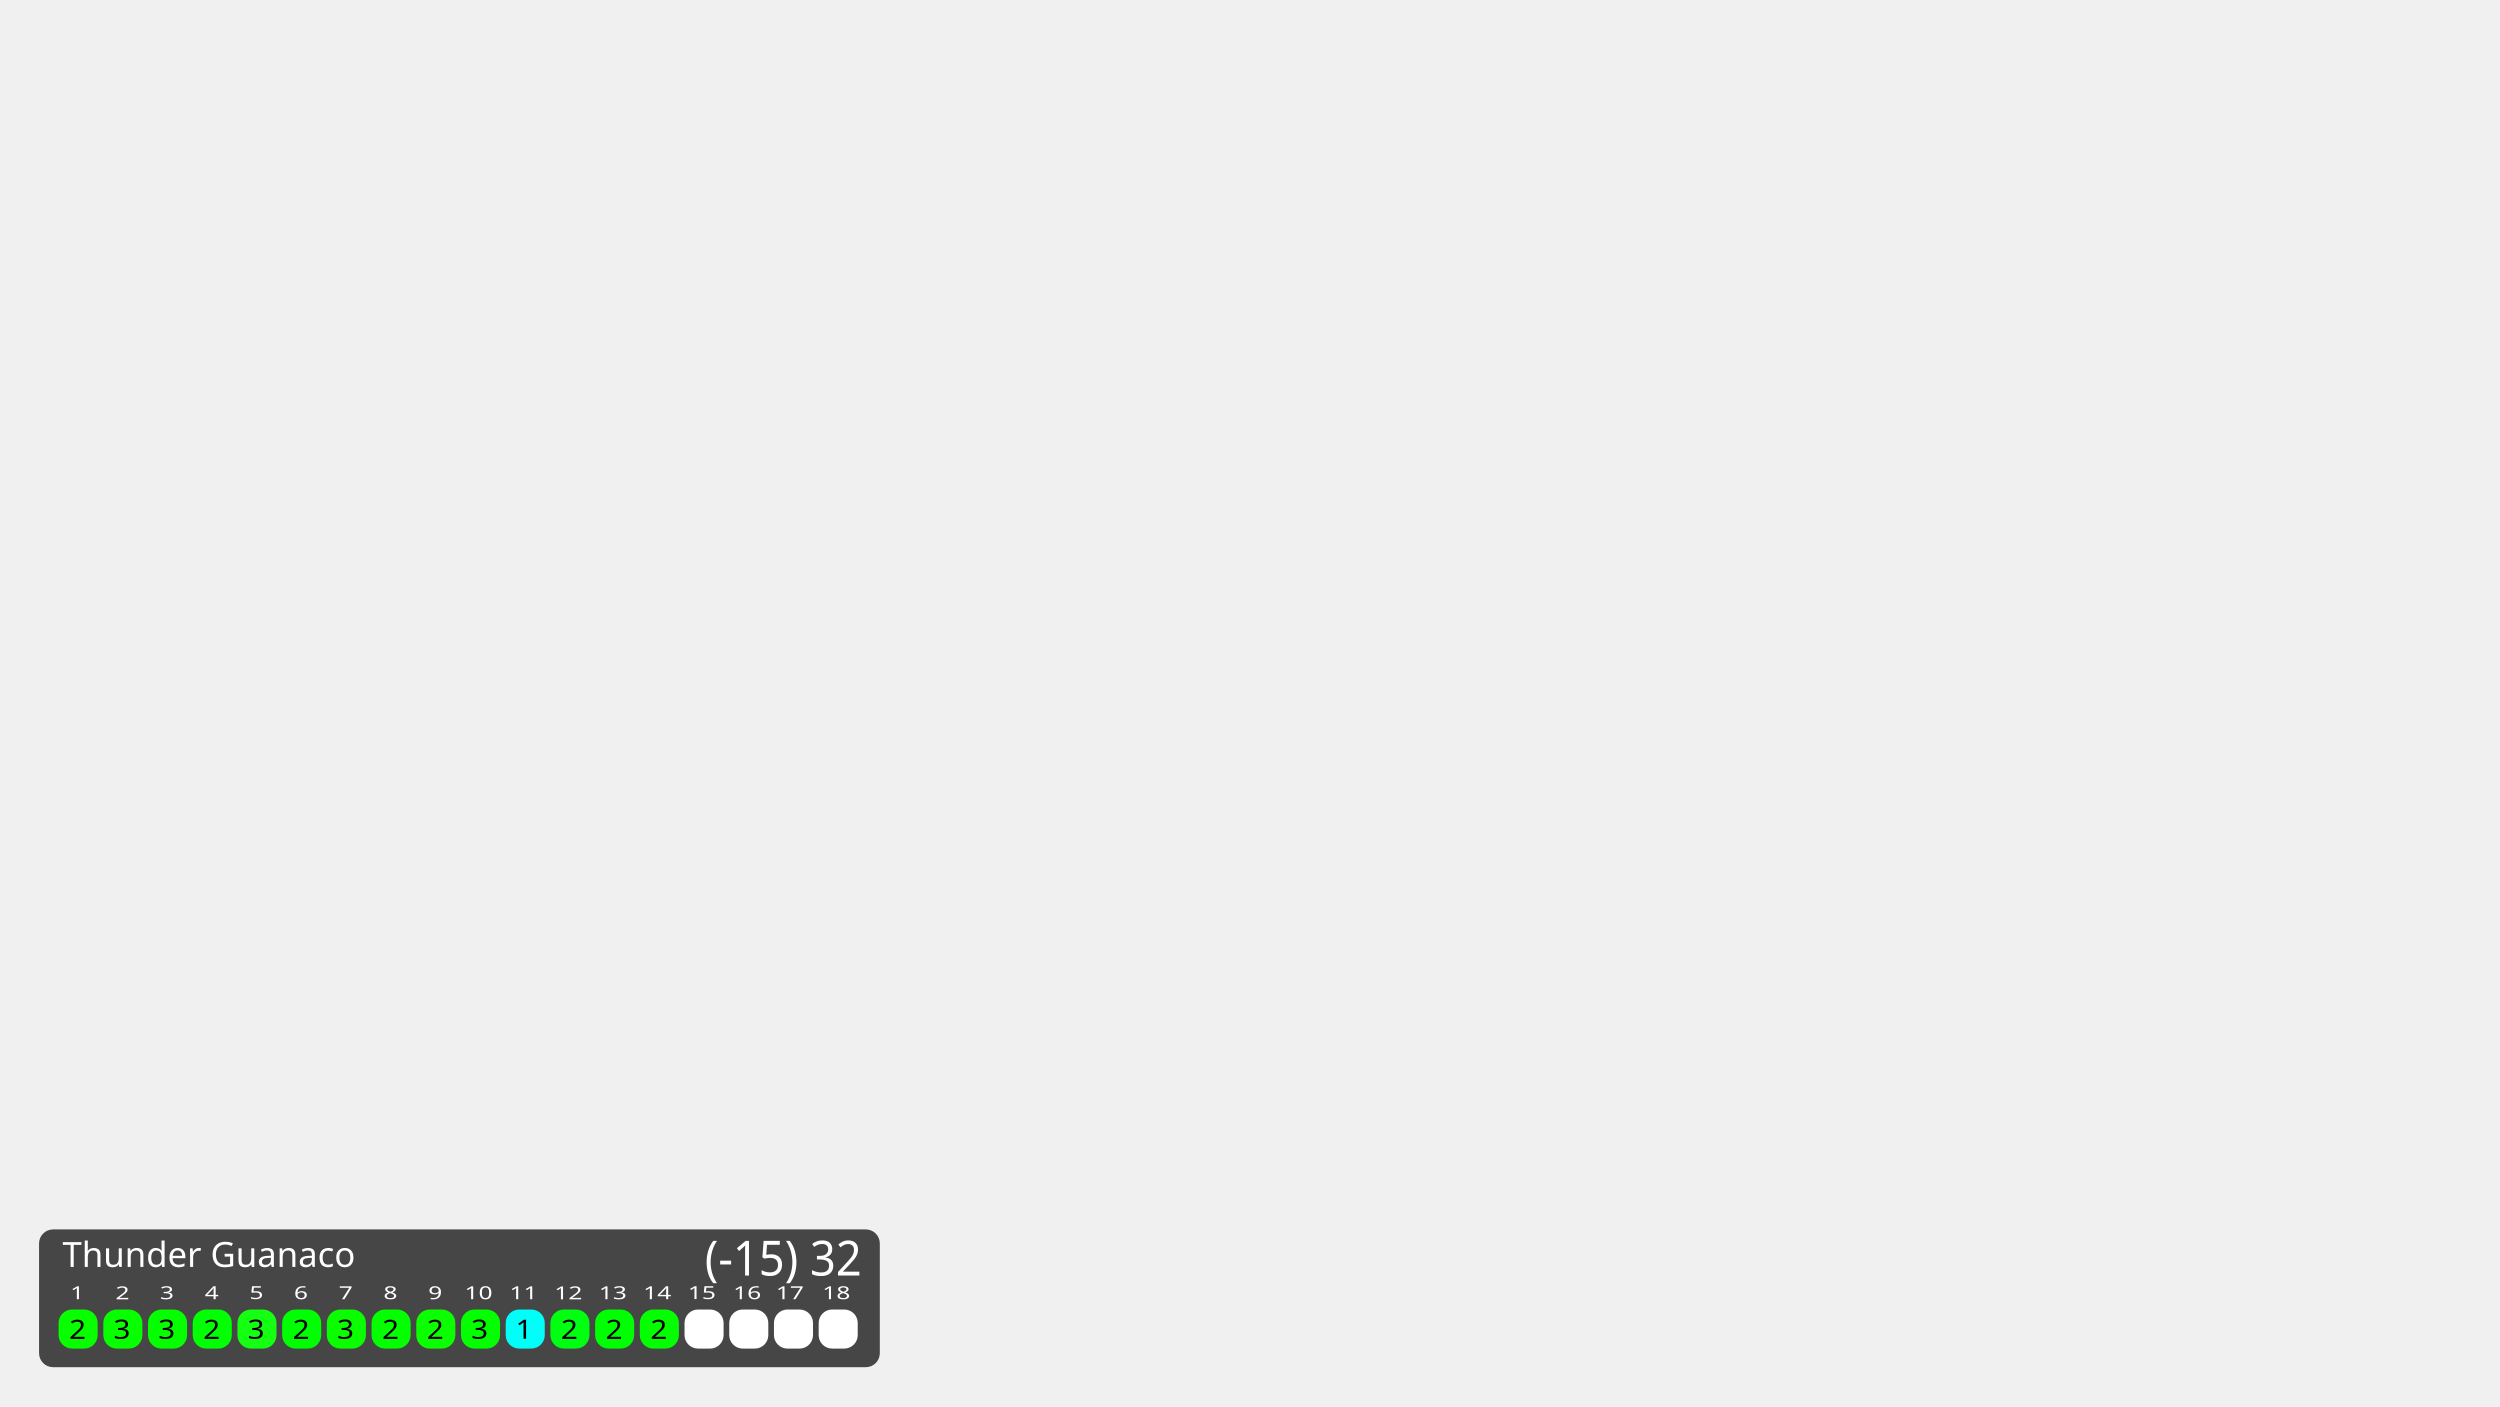
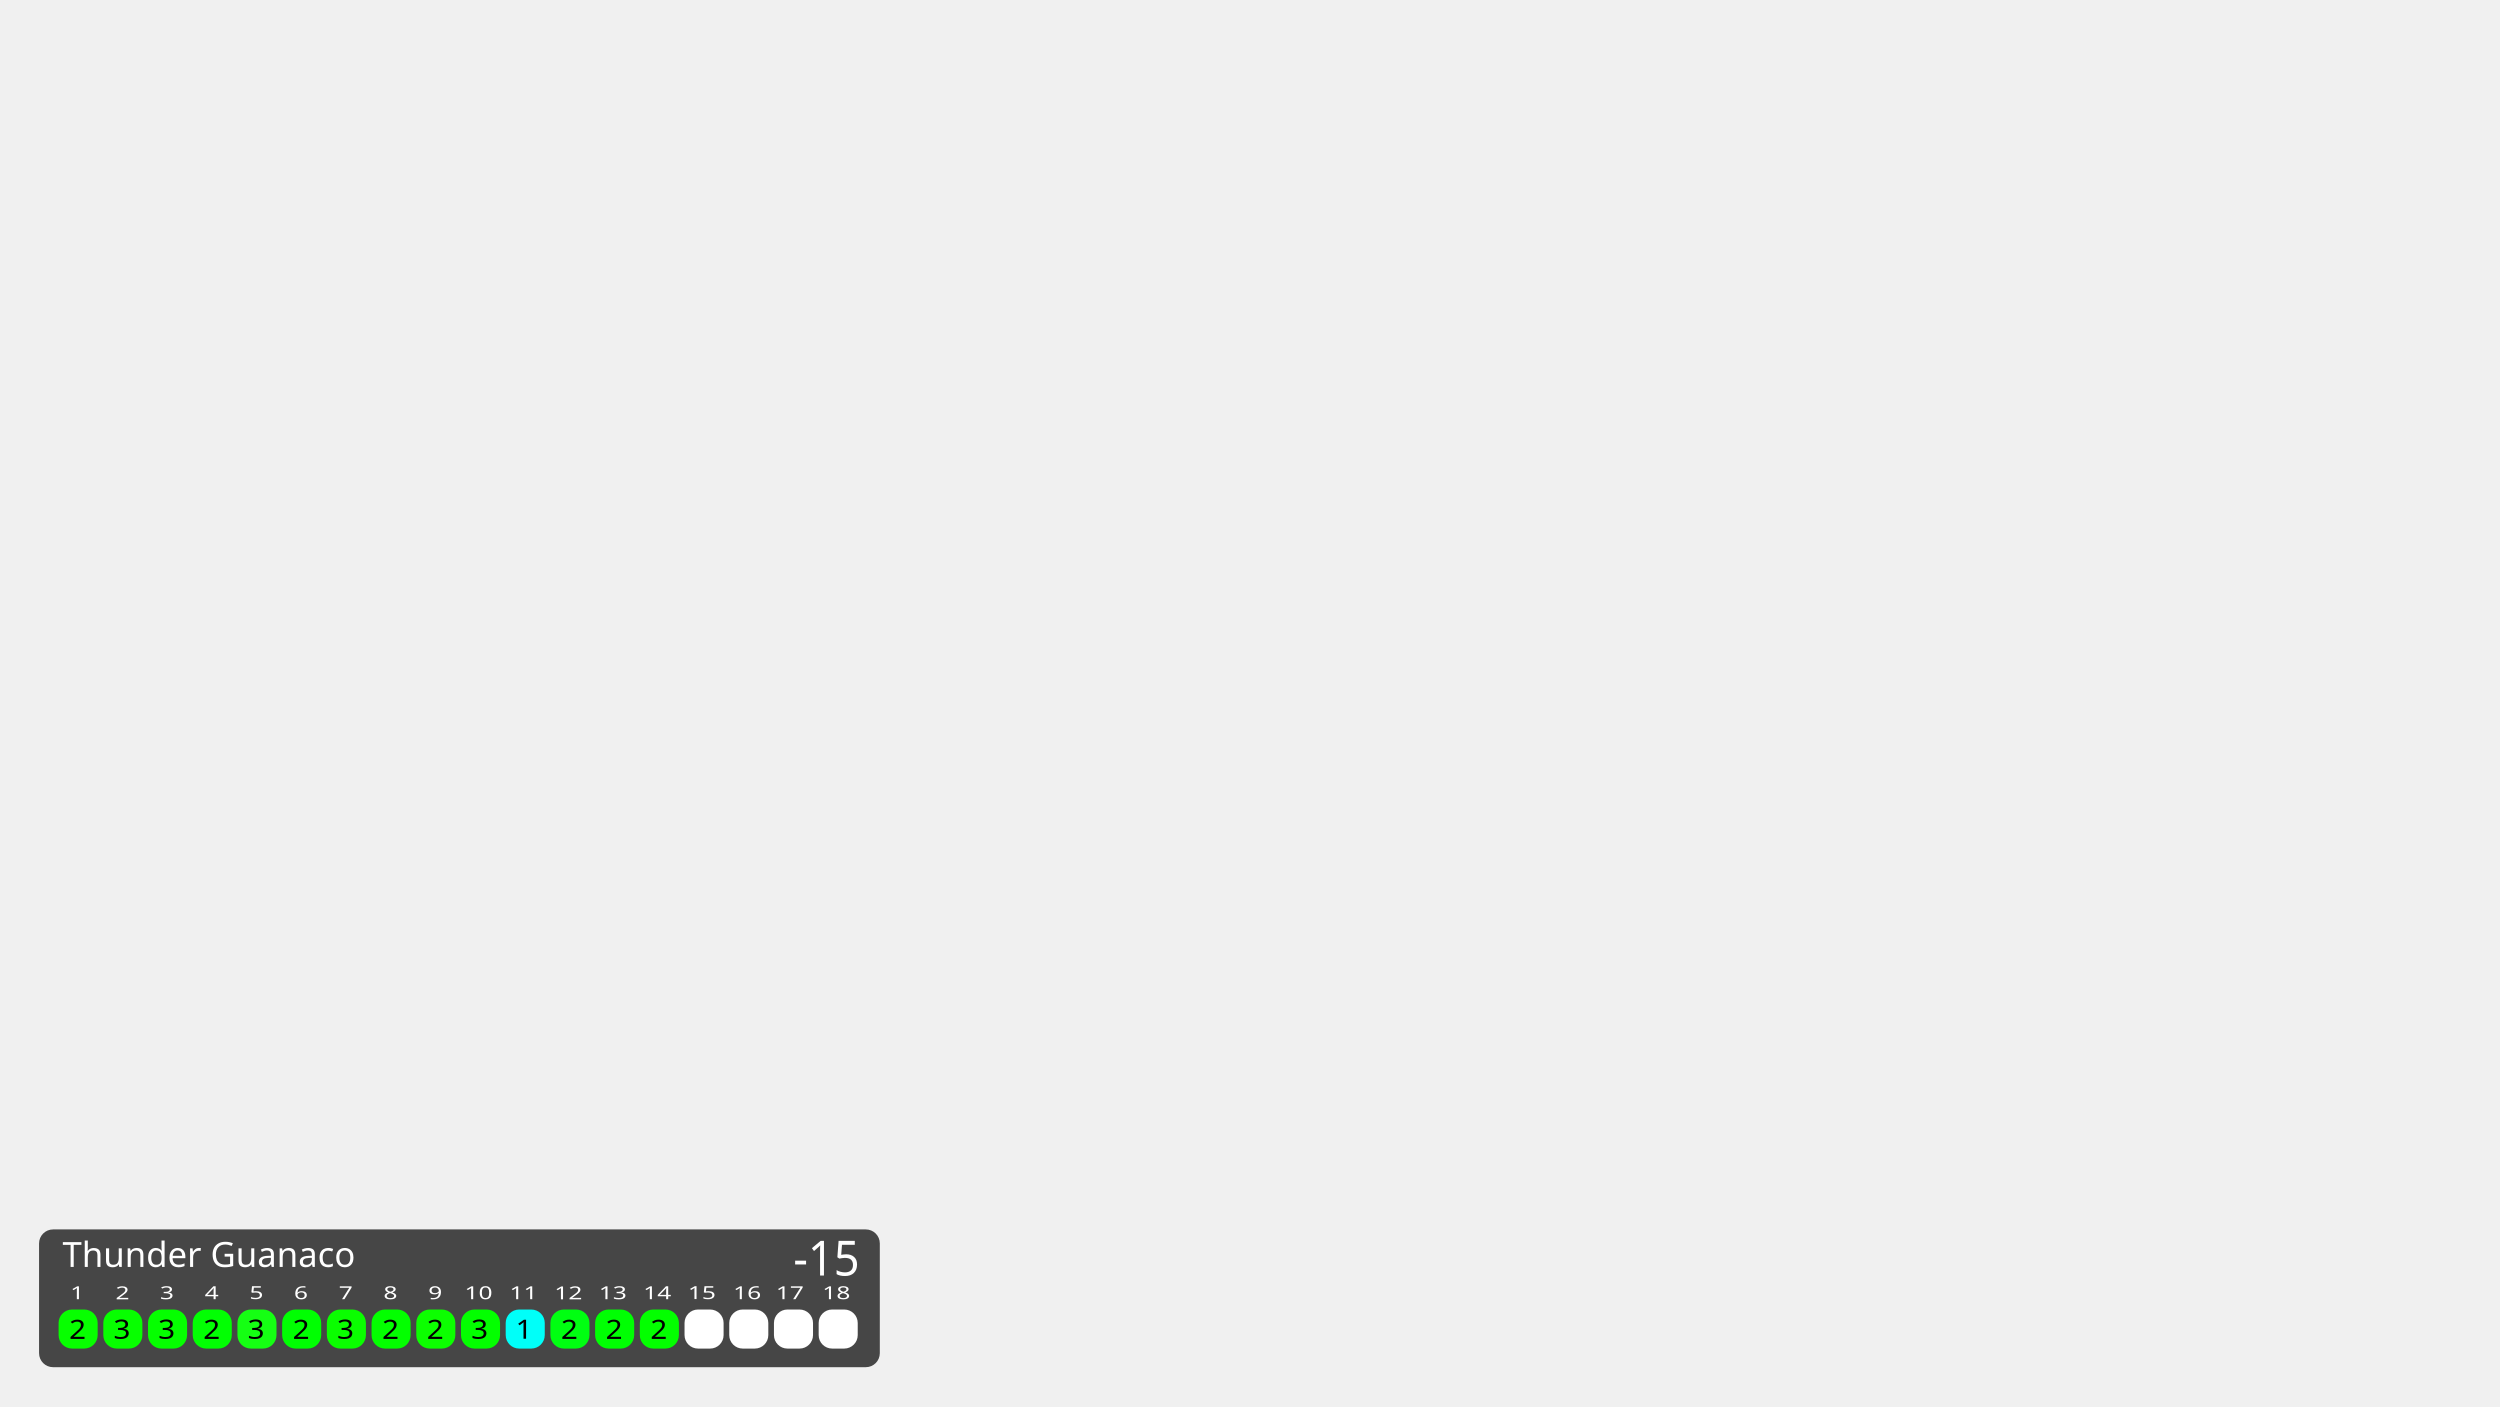
<svg xmlns="http://www.w3.org/2000/svg" width="1920px" height="1080px" viewBox="0 0 1920 1080" version="1.1" id="SVGRoot">
  <defs id="defs815" />
  <g id="layer1">
    <rect style="opacity:1;fill:#000000;fill-opacity:0.71;stroke:none;stroke-width:7.395;stroke-linejoin:bevel;stroke-miterlimit:4;stroke-dasharray:none;stroke-opacity:0.049" id="rect2470" width="645.696" height="105.8" x="30" y="944.2" ry="10.763" />
-     <text xml:space="preserve" style="font-style:normal;font-weight:normal;font-size:35.98px;line-height:1.25;font-family:sans-serif;letter-spacing:0px;word-spacing:0px;fill:#000000;fill-opacity:1;stroke:none;stroke-width:0.899" x="560.828" y="945.486" id="text2486" transform="scale(0.9651485,1.03611)">
-       <tspan id="tspan2484" x="560.828" y="945.486" style="font-style:normal;font-variant:normal;font-weight:normal;font-stretch:normal;font-family:'Noto Sans';-inkscape-font-specification:'Noto Sans';fill:#ffffff;fill-opacity:1;stroke-width:0.899">(-15) 32</tspan>
+     <text xml:space="preserve" style="font-style:normal;font-weight:normal;font-size:35.98px;line-height:1.25;font-family:sans-serif;letter-spacing:0px;word-spacing:0px;fill:#000000;fill-opacity:1;stroke:none;stroke-width:0.899" x="631.283" y="945.486" id="text2486" transform="scale(0.9651485,1.03611)">
+       <tspan id="tspan2484" x="631.283" y="945.486" style="font-style:normal;font-variant:normal;font-weight:normal;font-stretch:normal;font-family:'Noto Sans';-inkscape-font-specification:'Noto Sans';fill:#ffffff;fill-opacity:1;stroke-width:0.899">-15</tspan>
    </text>
    <rect style="opacity:1;fill:#07ff00;fill-opacity:1;stroke:none;stroke-width:1.971;stroke-linejoin:bevel;stroke-miterlimit:4;stroke-dasharray:none;stroke-opacity:0.049" id="rect2492" width="30" height="30" x="45" y="1005.707" ry="10.357" />
    <rect style="opacity:1;fill:#07ff00;fill-opacity:1;stroke:none;stroke-width:1.971;stroke-linejoin:bevel;stroke-miterlimit:4;stroke-dasharray:none;stroke-opacity:0.049" id="rect2492-3" width="30" height="30" x="79.337" y="1005.707" ry="10.357" />
    <rect style="opacity:1;fill:#05ff00;fill-opacity:1;stroke:none;stroke-width:1.971;stroke-linejoin:bevel;stroke-miterlimit:4;stroke-dasharray:none;stroke-opacity:0.049" id="rect2492-5" width="30" height="30" x="113.675" y="1005.707" ry="10.357" />
    <rect style="opacity:1;fill:#02ff03;fill-opacity:1;stroke:none;stroke-width:1.971;stroke-linejoin:bevel;stroke-miterlimit:4;stroke-dasharray:none;stroke-opacity:0.049" id="rect2492-3-3" width="30" height="30" x="148.012" y="1005.707" ry="10.357" />
    <rect style="opacity:1;fill:#15ff13;fill-opacity:1;stroke:none;stroke-width:1.971;stroke-linejoin:bevel;stroke-miterlimit:4;stroke-dasharray:none;stroke-opacity:0.049" id="rect2492-56" width="30" height="30" x="182.349" y="1005.707" ry="10.357" />
    <rect style="opacity:1;fill:#00ff02;fill-opacity:1;stroke:none;stroke-width:1.971;stroke-linejoin:bevel;stroke-miterlimit:4;stroke-dasharray:none;stroke-opacity:0.049" id="rect2492-3-2" width="30" height="30" x="216.687" y="1005.707" ry="10.357" />
    <rect style="opacity:1;fill:#0afe00;fill-opacity:1;stroke:none;stroke-width:1.971;stroke-linejoin:bevel;stroke-miterlimit:4;stroke-dasharray:none;stroke-opacity:0.049" id="rect2492-5-9" width="30" height="30" x="251.024" y="1005.707" ry="10.357" />
    <rect style="opacity:1;fill:#03ff00;fill-opacity:1;stroke:none;stroke-width:1.971;stroke-linejoin:bevel;stroke-miterlimit:4;stroke-dasharray:none;stroke-opacity:0.049" id="rect2492-3-3-1" width="30" height="30" x="285.361" y="1005.707" ry="10.357" />
    <rect style="opacity:1;fill:#0cff00;fill-opacity:1;stroke:none;stroke-width:1.971;stroke-linejoin:bevel;stroke-miterlimit:4;stroke-dasharray:none;stroke-opacity:0.049" id="rect2492-2" width="30" height="30" x="319.699" y="1005.707" ry="10.357" />
    <rect style="opacity:1;fill:#03ff00;fill-opacity:1;stroke:none;stroke-width:1.971;stroke-linejoin:bevel;stroke-miterlimit:4;stroke-dasharray:none;stroke-opacity:0.049" id="rect2492-3-7" width="30" height="30" x="354.036" y="1005.707" ry="10.357" />
    <rect style="opacity:1;fill:#00fff9;fill-opacity:1;stroke:none;stroke-width:1.971;stroke-linejoin:bevel;stroke-miterlimit:4;stroke-dasharray:none;stroke-opacity:0.049" id="rect2492-5-0" width="30" height="30" x="388.373" y="1005.707" ry="10.357" />
    <rect style="opacity:1;fill:#00ff11;fill-opacity:1;stroke:none;stroke-width:1.971;stroke-linejoin:bevel;stroke-miterlimit:4;stroke-dasharray:none;stroke-opacity:0.049" id="rect2492-3-3-9" width="30" height="30" x="422.711" y="1005.707" ry="10.357" />
    <rect style="opacity:1;fill:#00ff03;fill-opacity:1;stroke:none;stroke-width:1.971;stroke-linejoin:bevel;stroke-miterlimit:4;stroke-dasharray:none;stroke-opacity:0.049" id="rect2492-0" width="30" height="30" x="457.048" y="1005.707" ry="10.357" />
    <rect style="opacity:1;fill:#03ff00;fill-opacity:1;stroke:none;stroke-width:1.971;stroke-linejoin:bevel;stroke-miterlimit:4;stroke-dasharray:none;stroke-opacity:0.049" id="rect2492-3-6" width="30" height="30" x="491.385" y="1005.707" ry="10.357" />
    <rect style="opacity:1;fill:#ffffff;fill-opacity:1;stroke:none;stroke-width:1.971;stroke-linejoin:bevel;stroke-miterlimit:4;stroke-dasharray:none;stroke-opacity:0.049" id="rect2492-5-1" width="30" height="30" x="525.723" y="1005.707" ry="10.357" />
    <rect style="opacity:1;fill:#ffffff;fill-opacity:1;stroke:none;stroke-width:1.971;stroke-linejoin:bevel;stroke-miterlimit:4;stroke-dasharray:none;stroke-opacity:0.049" id="rect2492-3-3-5" width="30" height="30" x="560.06" y="1005.707" ry="10.357" />
    <rect style="opacity:1;fill:#ffffff;fill-opacity:1;stroke:none;stroke-width:1.971;stroke-linejoin:bevel;stroke-miterlimit:4;stroke-dasharray:none;stroke-opacity:0.049" id="rect2492-56-5" width="30" height="30" x="594.397" y="1005.707" ry="10.357" />
    <rect style="opacity:1;fill:#ffffff;fill-opacity:1;stroke:none;stroke-width:1.971;stroke-linejoin:bevel;stroke-miterlimit:4;stroke-dasharray:none;stroke-opacity:0.049" id="rect2492-3-2-4" width="30" height="30" x="628.735" y="1005.707" ry="10.357" />
    <text xml:space="preserve" style="font-style:normal;font-weight:normal;font-size:16.124px;line-height:1.25;font-family:sans-serif;letter-spacing:0px;word-spacing:0px;fill:#ffffff;fill-opacity:1;stroke:none;stroke-width:0.403" x="46.208" y="1164.85" id="text848" transform="scale(1.167445,0.8565716)">
      <tspan id="tspan846" x="46.208" y="1164.85" style="fill:#ffffff;fill-opacity:1;stroke-width:0.403">1</tspan>
    </text>
    <text xml:space="preserve" style="font-style:normal;font-weight:normal;font-size:16.124px;line-height:1.25;font-family:sans-serif;letter-spacing:0px;word-spacing:0px;fill:#ffffff;fill-opacity:1;stroke:none;stroke-width:0.403" x="75.978" y="1164.956" id="text848-7" transform="scale(1.167445,0.8565716)">
      <tspan id="tspan846-5" x="75.978" y="1164.956" style="fill:#ffffff;fill-opacity:1;stroke-width:0.403">2</tspan>
    </text>
    <text xml:space="preserve" style="font-style:normal;font-weight:normal;font-size:16.124px;line-height:1.25;font-family:sans-serif;letter-spacing:0px;word-spacing:0px;fill:#ffffff;fill-opacity:1;stroke:none;stroke-width:0.403" x="105.205" y="1164.842" id="text848-7-3" transform="scale(1.167445,0.8565716)">
      <tspan id="tspan846-5-5" x="105.205" y="1164.842" style="fill:#ffffff;fill-opacity:1;stroke-width:0.403">3</tspan>
    </text>
    <text xml:space="preserve" style="font-style:normal;font-weight:normal;font-size:16.124px;line-height:1.25;font-family:sans-serif;letter-spacing:0px;word-spacing:0px;fill:#ffffff;fill-opacity:1;stroke:none;stroke-width:0.403" x="134.644" y="1164.85" id="text848-7-3-6" transform="scale(1.167445,0.8565716)">
      <tspan id="tspan846-5-5-2" x="134.644" y="1164.85" style="fill:#ffffff;fill-opacity:1;stroke-width:0.403">4</tspan>
    </text>
    <text xml:space="preserve" style="font-style:normal;font-weight:normal;font-size:16.124px;line-height:1.25;font-family:sans-serif;letter-spacing:0px;word-spacing:0px;fill:#ffffff;fill-opacity:1;stroke:none;stroke-width:0.403" x="164.08" y="1164.736" id="text848-7-3-6-9" transform="scale(1.167445,0.8565716)">
      <tspan id="tspan846-5-5-2-1" x="164.08" y="1164.736" style="fill:#ffffff;fill-opacity:1;stroke-width:0.403">5</tspan>
    </text>
    <text xml:space="preserve" style="font-style:normal;font-weight:normal;font-size:16.124px;line-height:1.25;font-family:sans-serif;letter-spacing:0px;word-spacing:0px;fill:#ffffff;fill-opacity:1;stroke:none;stroke-width:0.403" x="193.354" y="1164.842" id="text848-7-3-6-9-2" transform="scale(1.167445,0.8565716)">
      <tspan id="tspan846-5-5-2-1-7" x="193.354" y="1164.842" style="fill:#ffffff;fill-opacity:1;stroke-width:0.403">6</tspan>
    </text>
    <text xml:space="preserve" style="font-style:normal;font-weight:normal;font-size:16.124px;line-height:1.25;font-family:sans-serif;letter-spacing:0px;word-spacing:0px;fill:#ffffff;fill-opacity:1;stroke:none;stroke-width:0.403" x="222.848" y="1164.85" id="text848-7-3-6-9-2-0" transform="scale(1.167445,0.8565716)">
      <tspan id="tspan846-5-5-2-1-7-9" x="222.848" y="1164.85" style="fill:#ffffff;fill-opacity:1;stroke-width:0.403">7</tspan>
    </text>
    <text xml:space="preserve" style="font-style:normal;font-weight:normal;font-size:16.124px;line-height:1.25;font-family:sans-serif;letter-spacing:0px;word-spacing:0px;fill:#ffffff;fill-opacity:1;stroke:none;stroke-width:0.403" x="252.236" y="1164.842" id="text848-7-3-6-9-2-0-3" transform="scale(1.167445,0.8565716)">
      <tspan id="tspan846-5-5-2-1-7-9-6" x="252.236" y="1164.842" style="fill:#ffffff;fill-opacity:1;stroke-width:0.403">8</tspan>
    </text>
    <text xml:space="preserve" style="font-style:normal;font-weight:normal;font-size:16.124px;line-height:1.25;font-family:sans-serif;letter-spacing:0px;word-spacing:0px;fill:#ffffff;fill-opacity:1;stroke:none;stroke-width:0.403" x="281.703" y="1164.842" id="text848-7-3-6-9-2-0-3-0" transform="scale(1.167445,0.8565716)">
      <tspan id="tspan846-5-5-2-1-7-9-6-6" x="281.703" y="1164.842" style="fill:#ffffff;fill-opacity:1;stroke-width:0.403">9</tspan>
    </text>
    <text xml:space="preserve" style="font-style:normal;font-weight:normal;font-size:16.124px;line-height:1.25;font-family:sans-serif;letter-spacing:0px;word-spacing:0px;fill:#ffffff;fill-opacity:1;stroke:none;stroke-width:0.403" x="305.573" y="1164.842" id="text848-7-3-6-9-2-0-3-2" transform="scale(1.167445,0.8565716)">
      <tspan id="tspan846-5-5-2-1-7-9-6-61" x="305.573" y="1164.842" style="fill:#ffffff;fill-opacity:1;stroke-width:0.403">10</tspan>
    </text>
    <text xml:space="preserve" style="font-style:normal;font-weight:normal;font-size:16.124px;line-height:1.25;font-family:sans-serif;letter-spacing:0px;word-spacing:0px;fill:#ffffff;fill-opacity:1;stroke:none;stroke-width:0.403" x="335.193" y="1164.85" id="text848-7-3-6-9-2-0-3-2-8" transform="scale(1.167445,0.8565716)">
      <tspan id="tspan846-5-5-2-1-7-9-6-61-7" x="335.193" y="1164.85" style="fill:#ffffff;fill-opacity:1;stroke-width:0.403">11</tspan>
    </text>
    <text xml:space="preserve" style="font-style:normal;font-weight:normal;font-size:16.124px;line-height:1.25;font-family:sans-serif;letter-spacing:0px;word-spacing:0px;fill:#ffffff;fill-opacity:1;stroke:none;stroke-width:0.403" x="364.668" y="1164.956" id="text848-7-3-6-9-2-0-3-2-8-9" transform="scale(1.167445,0.8565716)">
      <tspan id="tspan846-5-5-2-1-7-9-6-61-7-2" x="364.668" y="1164.956" style="fill:#ffffff;fill-opacity:1;stroke-width:0.403">12</tspan>
    </text>
    <text xml:space="preserve" style="font-style:normal;font-weight:normal;font-size:16.124px;line-height:1.25;font-family:sans-serif;letter-spacing:0px;word-spacing:0px;fill:#ffffff;fill-opacity:1;stroke:none;stroke-width:0.403" x="393.918" y="1164.842" id="text848-7-3-6-9-2-0-3-2-8-9-0" transform="scale(1.167445,0.8565716)">
      <tspan id="tspan846-5-5-2-1-7-9-6-61-7-2-2" x="393.918" y="1164.842" style="fill:#ffffff;fill-opacity:1;stroke-width:0.403">13</tspan>
    </text>
    <text xml:space="preserve" style="font-style:normal;font-weight:normal;font-size:16.124px;line-height:1.25;font-family:sans-serif;letter-spacing:0px;word-spacing:0px;fill:#ffffff;fill-opacity:1;stroke:none;stroke-width:0.403" x="423.137" y="1164.85" id="text848-7-3-6-9-2-0-3-2-8-9-0-3" transform="scale(1.167445,0.8565716)">
      <tspan id="tspan846-5-5-2-1-7-9-6-61-7-2-2-7" x="423.137" y="1164.85" style="fill:#ffffff;fill-opacity:1;stroke-width:0.403">14</tspan>
    </text>
    <text xml:space="preserve" style="font-style:normal;font-weight:normal;font-size:16.124px;line-height:1.25;font-family:sans-serif;letter-spacing:0px;word-spacing:0px;fill:#ffffff;fill-opacity:1;stroke:none;stroke-width:0.403" x="452.496" y="1164.736" id="text848-7-3-6-9-2-0-3-2-8-9-0-3-5" transform="scale(1.167445,0.8565716)">
      <tspan id="tspan846-5-5-2-1-7-9-6-61-7-2-2-7-9" x="452.496" y="1164.736" style="fill:#ffffff;fill-opacity:1;stroke-width:0.403">15</tspan>
    </text>
    <text xml:space="preserve" style="font-style:normal;font-weight:normal;font-size:16.124px;line-height:1.25;font-family:sans-serif;letter-spacing:0px;word-spacing:0px;fill:#ffffff;fill-opacity:1;stroke:none;stroke-width:0.403" x="482.3" y="1164.842" id="text848-7-3-6-9-2-0-3-2-8-9-0-3-5-2" transform="scale(1.167445,0.8565716)">
      <tspan id="tspan846-5-5-2-1-7-9-6-61-7-2-2-7-9-2" x="482.3" y="1164.842" style="fill:#ffffff;fill-opacity:1;stroke-width:0.403">16</tspan>
    </text>
    <text xml:space="preserve" style="font-style:normal;font-weight:normal;font-size:16.124px;line-height:1.25;font-family:sans-serif;letter-spacing:0px;word-spacing:0px;fill:#ffffff;fill-opacity:1;stroke:none;stroke-width:0.403" x="510.37" y="1164.85" id="text848-7-3-6-9-2-0-3-2-8-9-0-3-5-2-8" transform="scale(1.167445,0.8565716)">
      <tspan id="tspan846-5-5-2-1-7-9-6-61-7-2-2-7-9-2-9" x="510.37" y="1164.85" style="fill:#ffffff;fill-opacity:1;stroke-width:0.403">17</tspan>
    </text>
    <text xml:space="preserve" style="font-style:normal;font-weight:normal;font-size:16.124px;line-height:1.25;font-family:sans-serif;letter-spacing:0px;word-spacing:0px;fill:#ffffff;fill-opacity:1;stroke:none;stroke-width:0.403" x="540.959" y="1164.842" id="text848-7-3-6-9-2-0-3-2-8-9-0-3-5-2-8-7" transform="scale(1.167445,0.8565716)">
      <tspan id="tspan846-5-5-2-1-7-9-6-61-7-2-2-7-9-2-9-3" x="540.959" y="1164.842" style="fill:#ffffff;fill-opacity:1;stroke-width:0.403">18</tspan>
    </text>
    <text xml:space="preserve" style="font-style:normal;font-weight:normal;font-size:40px;line-height:1.25;font-family:sans-serif;letter-spacing:0px;word-spacing:0px;fill:#000000;fill-opacity:1;stroke:none" x="48" y="973" id="text871">
      <tspan id="tspan869" x="48" y="973" style="font-size:26.667px;line-height:1.25;fill:#ffffff">Thunder Guanaco</tspan>
    </text>
    <text xml:space="preserve" style="font-style:normal;font-weight:normal;font-size:21.561px;line-height:1.25;font-family:sans-serif;letter-spacing:0px;word-spacing:0px;fill:#000000;fill-opacity:1;stroke:none;stroke-width:0.539" x="50.376" y="1083.458" id="text1166" transform="scale(1.05364,0.9490912)">
      <tspan id="tspan1164" x="50.376" y="1083.458" style="stroke-width:0.539">2</tspan>
    </text>
    <text xml:space="preserve" style="font-style:normal;font-weight:normal;font-size:21.561px;line-height:1.25;font-family:sans-serif;letter-spacing:0px;word-spacing:0px;fill:#000000;fill-opacity:1;stroke:none;stroke-width:0.539" x="82.718" y="1083.306" id="text1166-3" transform="scale(1.05364,0.9490912)">
      <tspan id="tspan1164-6" x="82.718" y="1083.306" style="stroke-width:0.539">3</tspan>
    </text>
    <text xml:space="preserve" style="font-style:normal;font-weight:normal;font-size:21.561px;line-height:1.25;font-family:sans-serif;letter-spacing:0px;word-spacing:0px;fill:#000000;fill-opacity:1;stroke:none;stroke-width:0.539" x="115.307" y="1083.306" id="text1166-3-7" transform="scale(1.05364,0.9490912)">
      <tspan id="tspan1164-6-5" x="115.307" y="1083.306" style="stroke-width:0.539">3</tspan>
    </text>
    <text xml:space="preserve" style="font-style:normal;font-weight:normal;font-size:21.561px;line-height:1.25;font-family:sans-serif;letter-spacing:0px;word-spacing:0px;fill:#000000;fill-opacity:1;stroke:none;stroke-width:0.539" x="148.144" y="1083.458" id="text1166-9" transform="scale(1.05364,0.9490912)">
      <tspan id="tspan1164-1" x="148.144" y="1083.458" style="stroke-width:0.539">2</tspan>
    </text>
    <text xml:space="preserve" style="font-style:normal;font-weight:normal;font-size:21.561px;line-height:1.25;font-family:sans-serif;letter-spacing:0px;word-spacing:0px;fill:#000000;fill-opacity:1;stroke:none;stroke-width:0.539" x="180.486" y="1083.306" id="text1166-3-7-2" transform="scale(1.05364,0.9490912)">
      <tspan id="tspan1164-6-5-7" x="180.486" y="1083.306" style="stroke-width:0.539">3</tspan>
    </text>
    <text xml:space="preserve" style="font-style:normal;font-weight:normal;font-size:21.561px;line-height:1.25;font-family:sans-serif;letter-spacing:0px;word-spacing:0px;fill:#000000;fill-opacity:1;stroke:none;stroke-width:0.539" x="213.323" y="1083.458" id="text1166-9-0" transform="scale(1.05364,0.9490912)">
      <tspan id="tspan1164-1-9" x="213.323" y="1083.458" style="stroke-width:0.539">2</tspan>
    </text>
    <text xml:space="preserve" style="font-style:normal;font-weight:normal;font-size:21.561px;line-height:1.25;font-family:sans-serif;letter-spacing:0px;word-spacing:0px;fill:#000000;fill-opacity:1;stroke:none;stroke-width:0.539" x="245.664" y="1083.306" id="text1166-3-7-2-3" transform="scale(1.05364,0.9490912)">
      <tspan id="tspan1164-6-5-7-6" x="245.664" y="1083.306" style="stroke-width:0.539">3</tspan>
    </text>
    <text xml:space="preserve" style="font-style:normal;font-weight:normal;font-size:21.561px;line-height:1.25;font-family:sans-serif;letter-spacing:0px;word-spacing:0px;fill:#000000;fill-opacity:1;stroke:none;stroke-width:0.539" x="278.501" y="1083.458" id="text1166-9-0-0" transform="scale(1.05364,0.9490912)">
      <tspan id="tspan1164-1-9-6" x="278.501" y="1083.458" style="stroke-width:0.539">2</tspan>
    </text>
    <text xml:space="preserve" style="font-style:normal;font-weight:normal;font-size:21.561px;line-height:1.25;font-family:sans-serif;letter-spacing:0px;word-spacing:0px;fill:#000000;fill-opacity:1;stroke:none;stroke-width:0.539" x="311.09" y="1083.458" id="text1166-9-0-0-2" transform="scale(1.05364,0.9490912)">
      <tspan id="tspan1164-1-9-6-6" x="311.09" y="1083.458" style="stroke-width:0.539">2</tspan>
    </text>
    <text xml:space="preserve" style="font-style:normal;font-weight:normal;font-size:21.561px;line-height:1.25;font-family:sans-serif;letter-spacing:0px;word-spacing:0px;fill:#000000;fill-opacity:1;stroke:none;stroke-width:0.539" x="343.432" y="1083.306" id="text1166-3-7-2-3-7" transform="scale(1.05364,0.9490912)">
      <tspan id="tspan1164-6-5-7-6-9" x="343.432" y="1083.306" style="stroke-width:0.539">3</tspan>
    </text>
    <text xml:space="preserve" style="font-style:normal;font-weight:normal;font-size:21.561px;line-height:1.25;font-family:sans-serif;letter-spacing:0px;word-spacing:0px;fill:#000000;fill-opacity:1;stroke:none;stroke-width:0.539" x="375.79" y="1083.316" id="text1166-3-7-2-3-7-2" transform="scale(1.05364,0.9490912)">
      <tspan id="tspan1164-6-5-7-6-9-0" x="375.79" y="1083.316" style="stroke-width:0.539">1</tspan>
    </text>
    <text xml:space="preserve" style="font-style:normal;font-weight:normal;font-size:21.561px;line-height:1.25;font-family:sans-serif;letter-spacing:0px;word-spacing:0px;fill:#000000;fill-opacity:1;stroke:none;stroke-width:0.539" x="408.858" y="1083.458" id="text1166-9-0-0-2-2" transform="scale(1.05364,0.9490912)">
      <tspan id="tspan1164-1-9-6-6-3" x="408.858" y="1083.458" style="stroke-width:0.539">2</tspan>
    </text>
    <text xml:space="preserve" style="font-style:normal;font-weight:normal;font-size:21.561px;line-height:1.25;font-family:sans-serif;letter-spacing:0px;word-spacing:0px;fill:#000000;fill-opacity:1;stroke:none;stroke-width:0.539" x="441.447" y="1083.458" id="text1166-9-0-0-2-2-7" transform="scale(1.05364,0.9490912)">
      <tspan id="tspan1164-1-9-6-6-3-5" x="441.447" y="1083.458" style="stroke-width:0.539">2</tspan>
    </text>
    <text xml:space="preserve" style="font-style:normal;font-weight:normal;font-size:21.561px;line-height:1.25;font-family:sans-serif;letter-spacing:0px;word-spacing:0px;fill:#000000;fill-opacity:1;stroke:none;stroke-width:0.539;" x="474.037" y="1083.458" id="text1166-9-0-0-2-2-7-9" transform="scale(1.05364,0.9490912)">
      <tspan id="tspan1164-1-9-6-6-3-5-2" x="474.037" y="1083.458" style="stroke-width:0.539;fill:#000000;fill-opacity:1;">2</tspan>
    </text>
  </g>
</svg>
